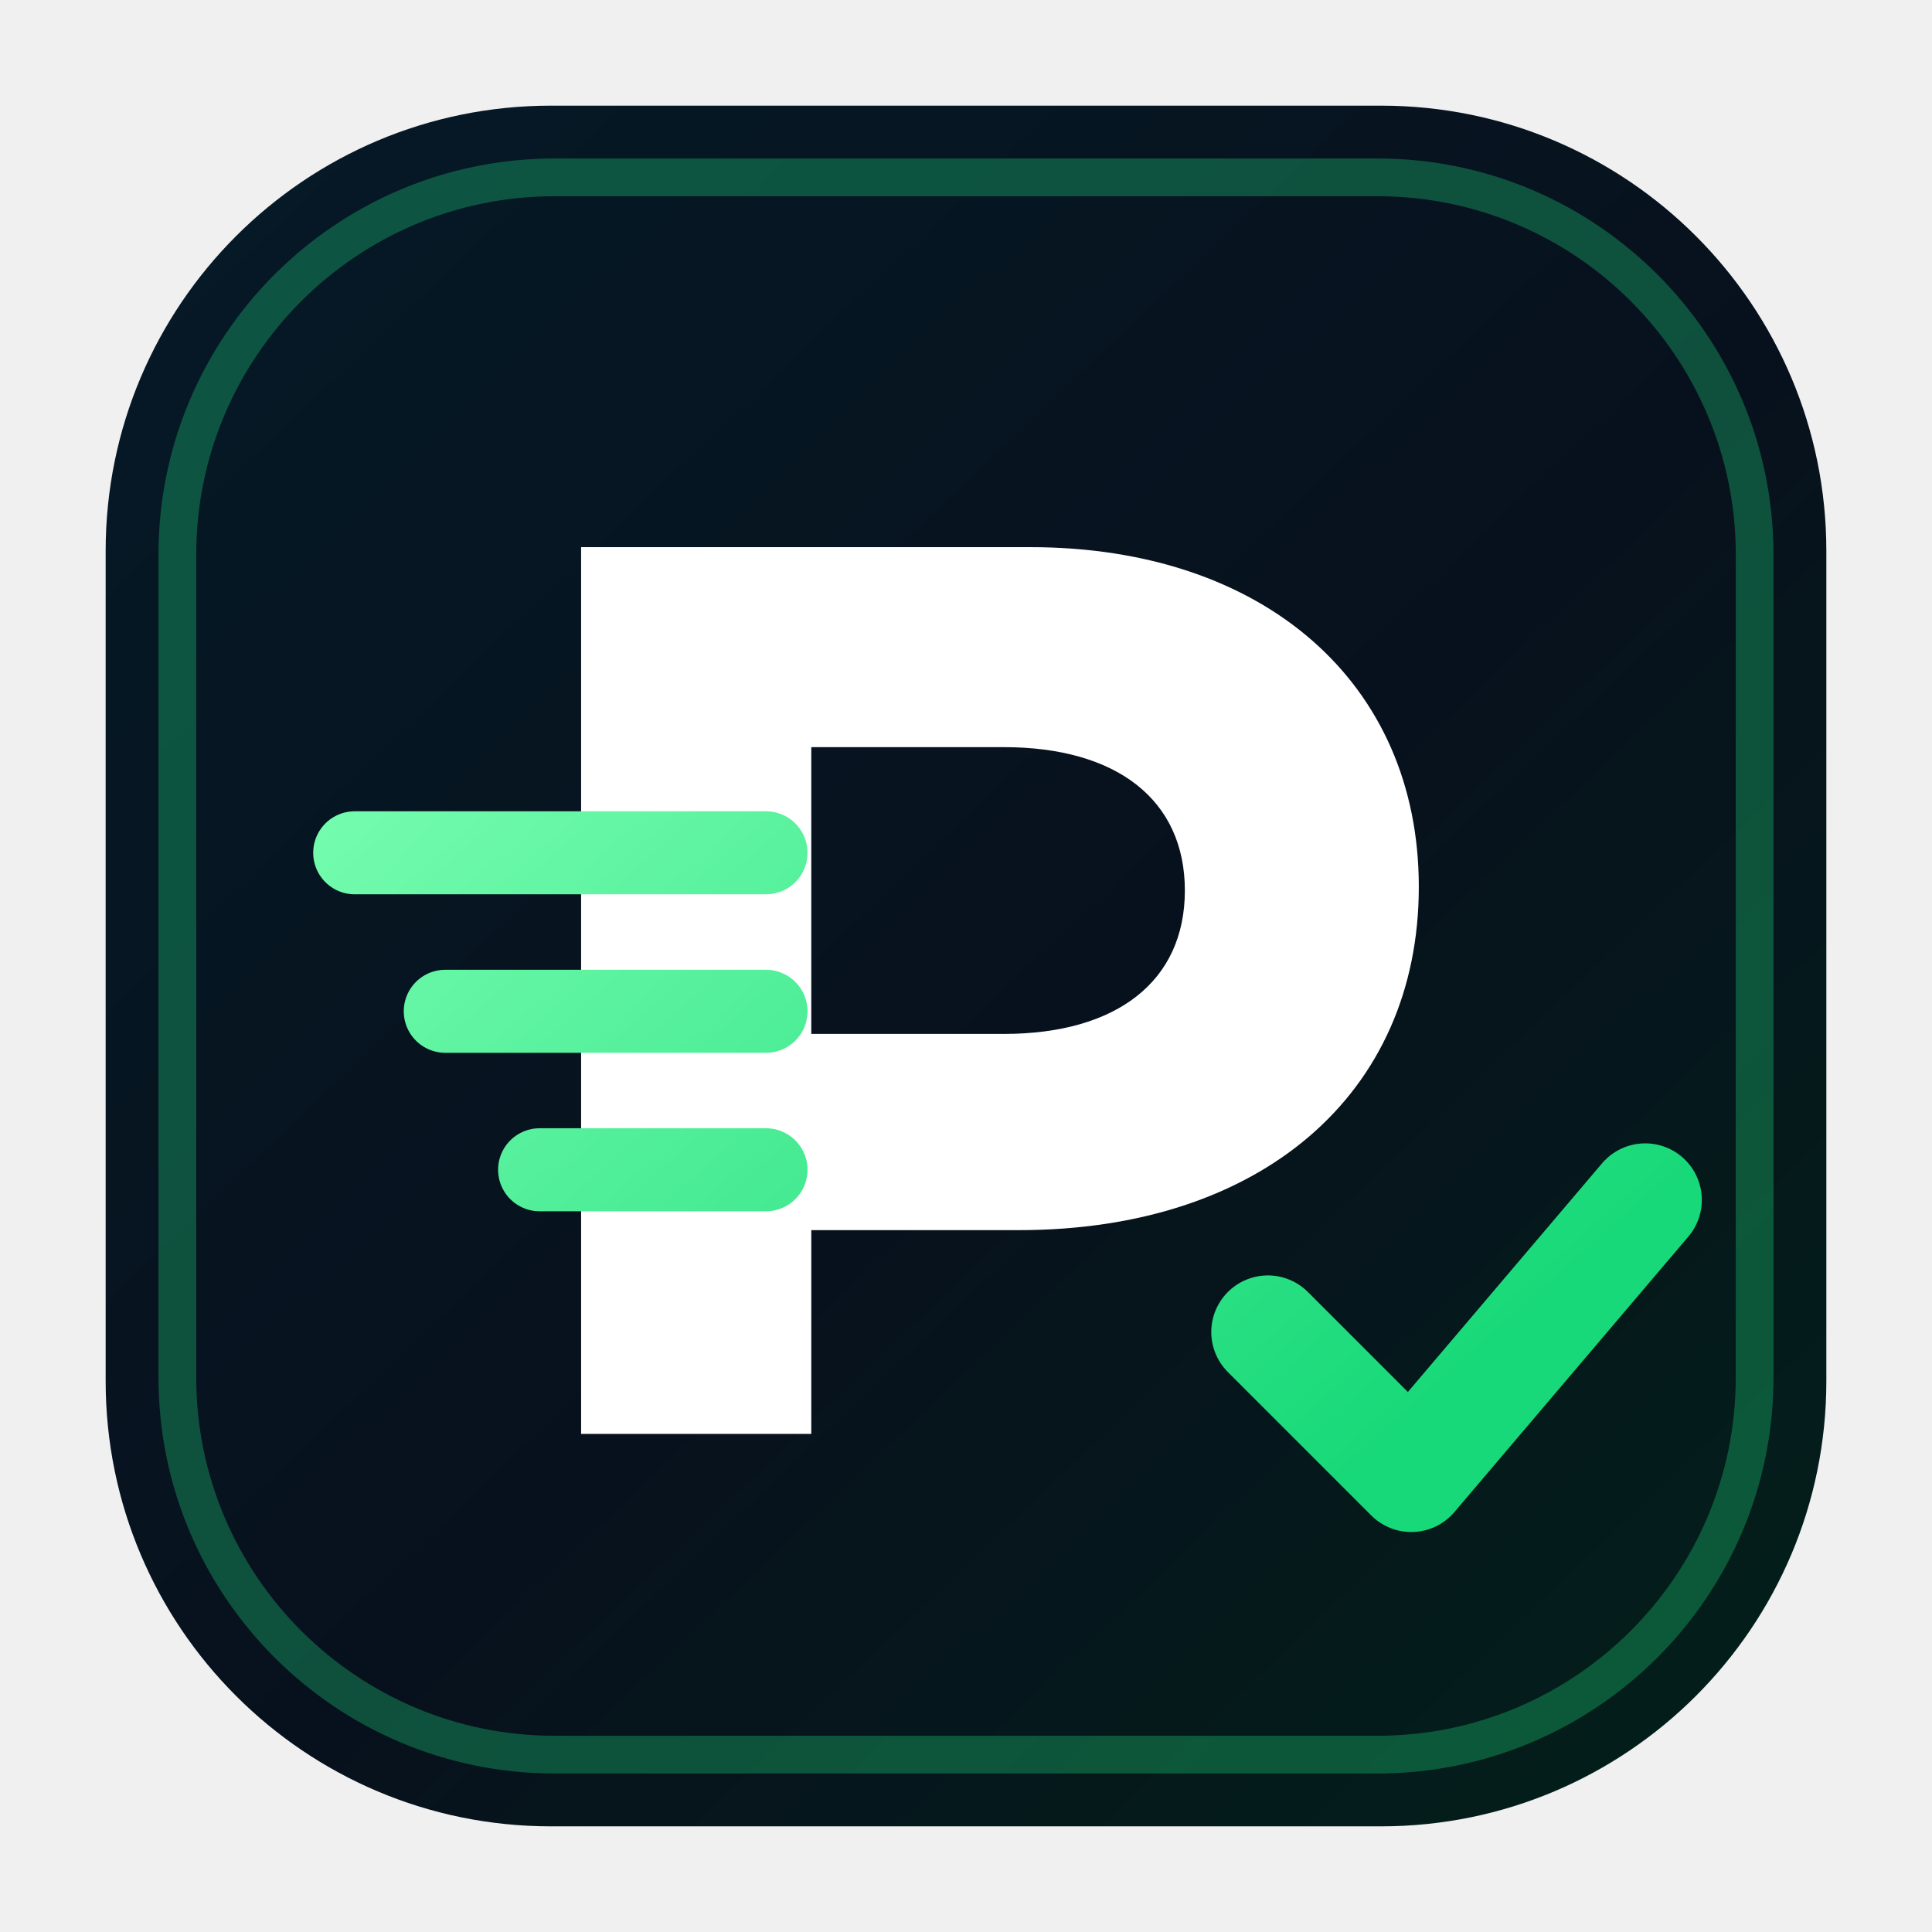
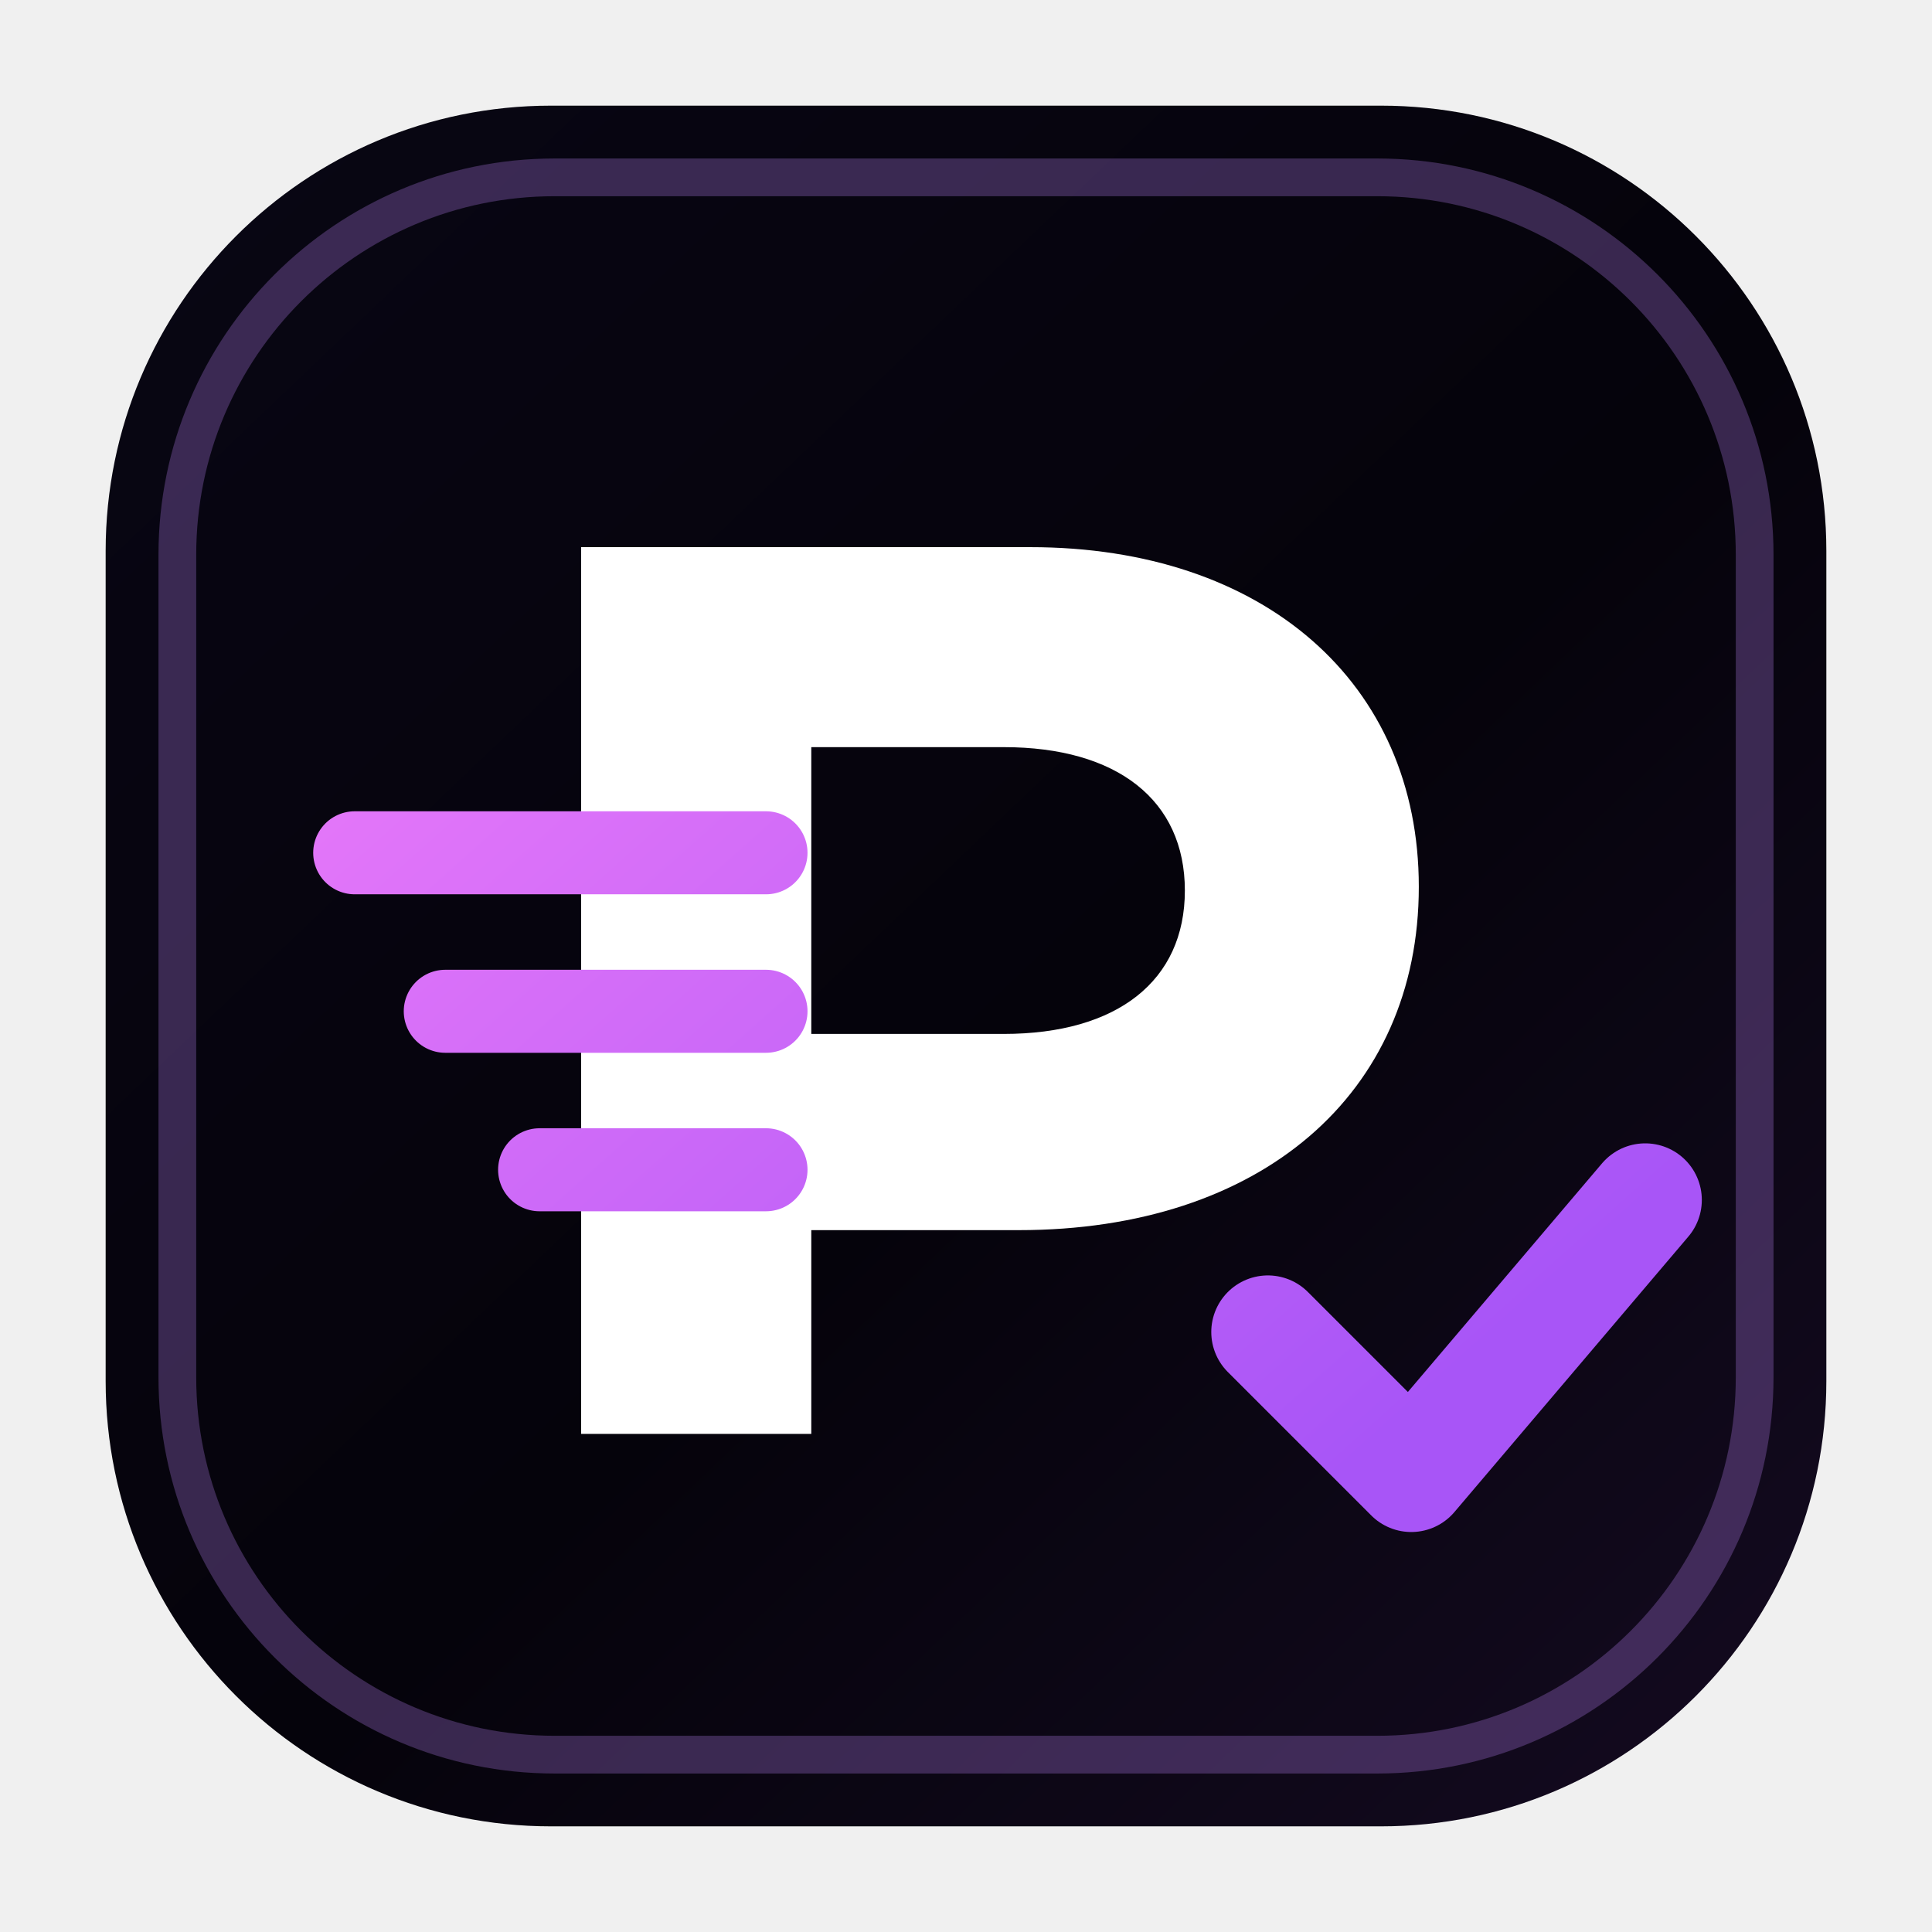
<svg xmlns="http://www.w3.org/2000/svg" width="512" height="512" viewBox="0 0 512 512" fill="none">
  <defs>
    <linearGradient id="bg" x1="55" y1="50" x2="455" y2="470" gradientUnits="userSpaceOnUse">
-       <stop stop-color="#061926" />
-       <stop offset="0.55" stop-color="#07111D" />
-       <stop offset="1" stop-color="#031F1A" />
+       <stop stop-color="#080613" />
+       <stop offset="0.55" stop-color="#05030B" />
+       <stop offset="1" stop-color="#130A1F" />
    </linearGradient>
    <linearGradient id="neon" x1="145" y1="126" x2="370" y2="378" gradientUnits="userSpaceOnUse">
-       <stop stop-color="#7CFFB2" />
-       <stop offset="1" stop-color="#18D979" />
+       <stop stop-color="#E879F9" />
+       <stop offset="1" stop-color="#A855F7" />
    </linearGradient>
  </defs>
  <rect x="28" y="28" width="456" height="456" rx="118" fill="url(#bg)" />
-   <rect x="47" y="47" width="418" height="418" rx="100" stroke="#22F58C" stroke-opacity="0.28" stroke-width="10" />
+   <rect x="47" y="47" width="418" height="418" rx="100" stroke="#C084FC" stroke-opacity="0.28" stroke-width="10" />
  <path d="M154 145H273C335 145 376 181 376 235C376 290 334 326 270 326H215V380H154V145ZM215 198V274H266C296 274 314 260 314 236C314 212 296 198 266 198H215Z" fill="white" />
  <path d="M203 226H94" stroke="url(#neon)" stroke-width="22" stroke-linecap="round" />
  <path d="M203 268H118" stroke="url(#neon)" stroke-width="22" stroke-linecap="round" />
  <path d="M203 310H143" stroke="url(#neon)" stroke-width="22" stroke-linecap="round" />
  <path d="M336 353L374 391L436 318" stroke="url(#neon)" stroke-width="30" stroke-linecap="round" stroke-linejoin="round" />
</svg>
